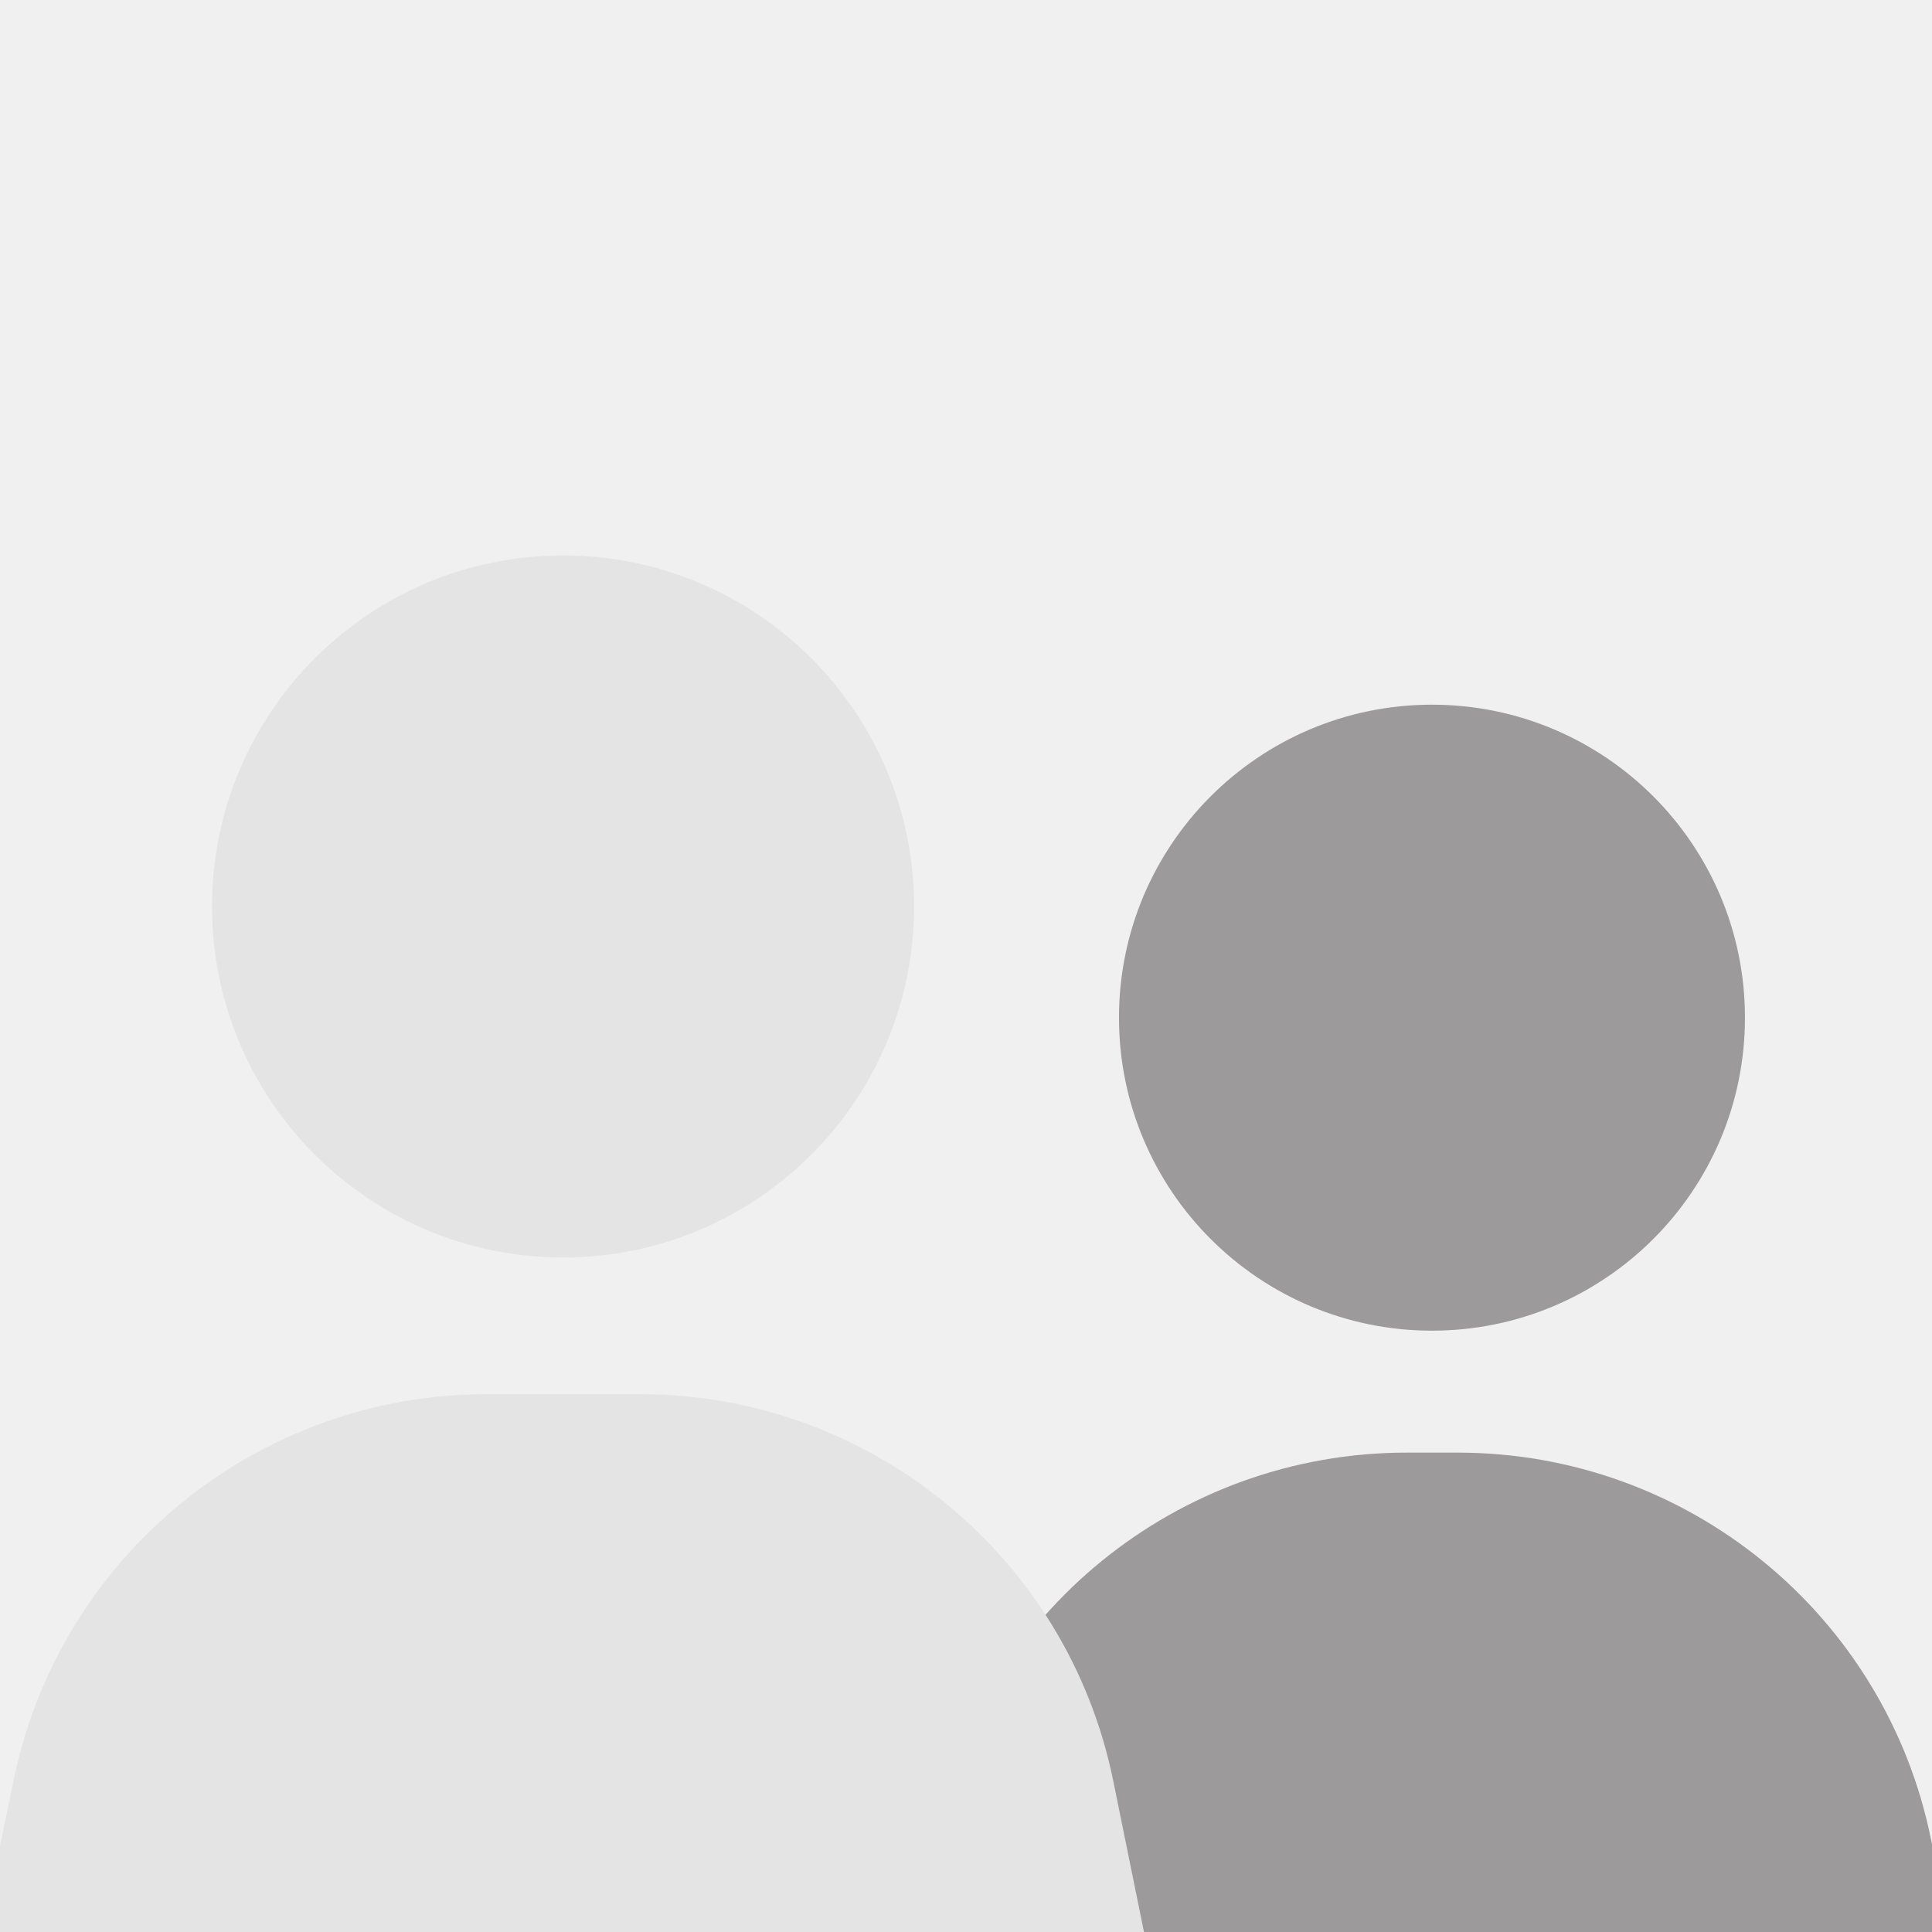
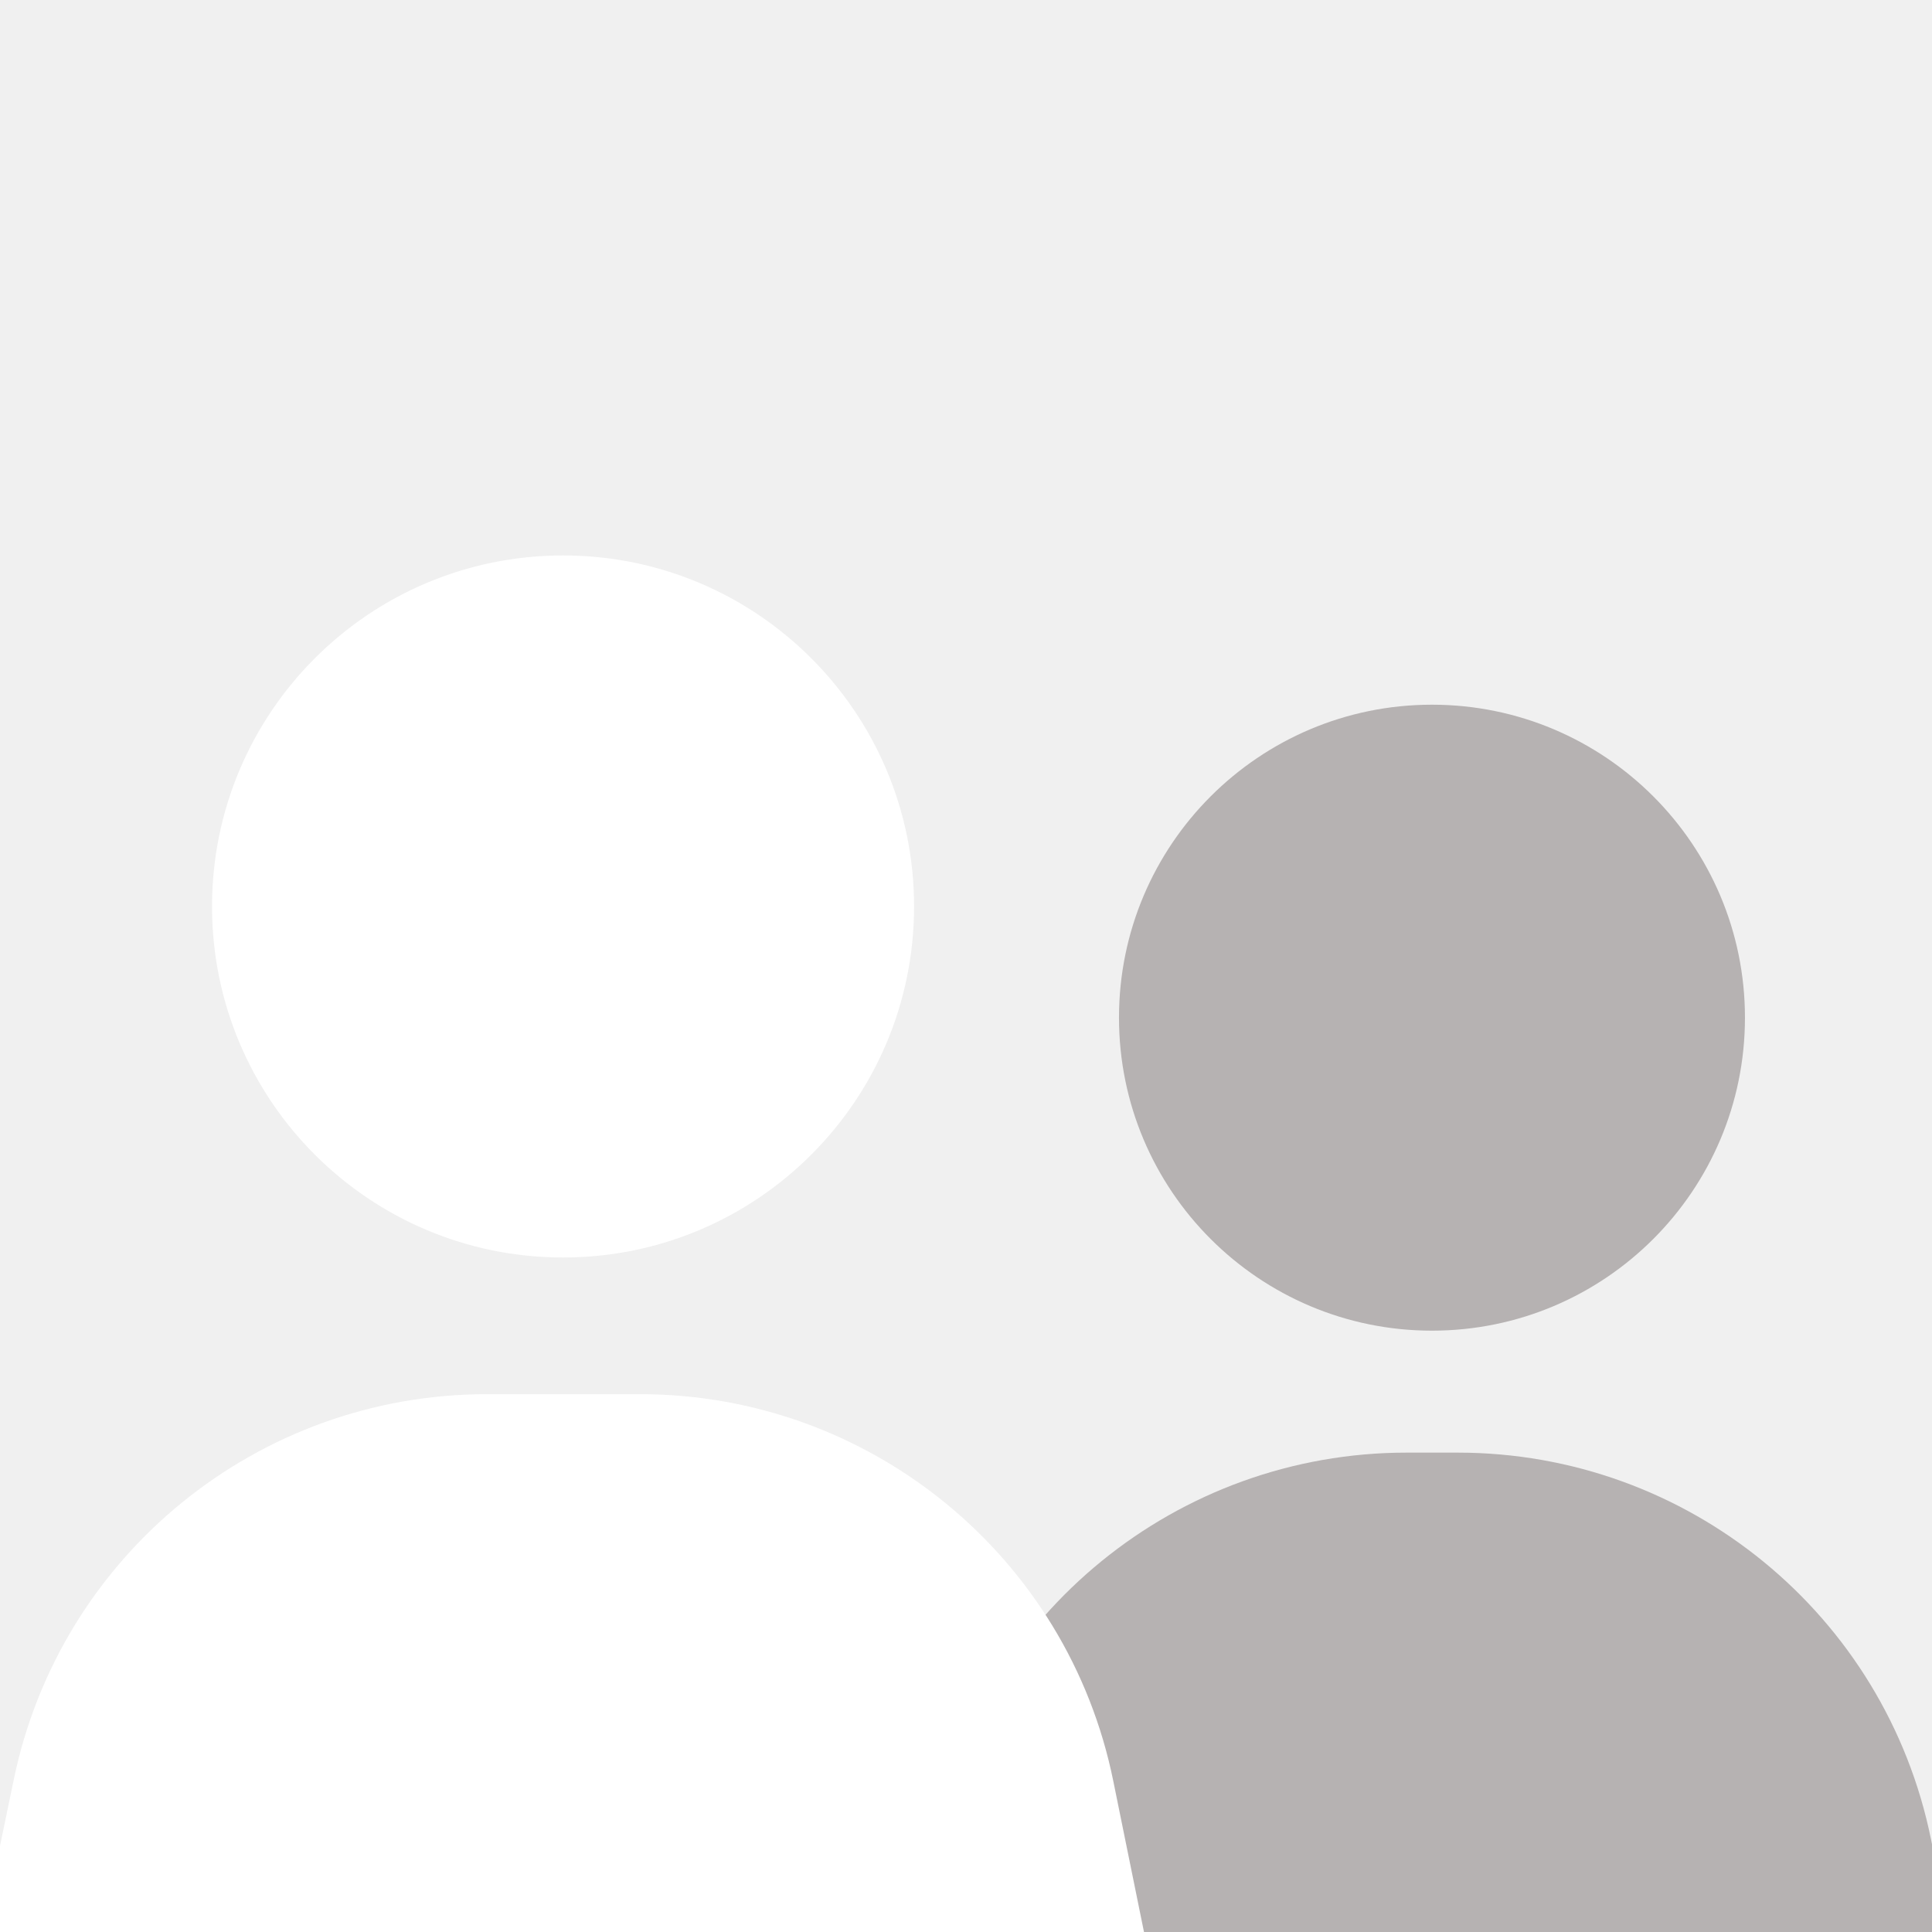
<svg xmlns="http://www.w3.org/2000/svg" width="16" height="16" viewBox="0 0 16 16" fill="none">
  <g clip-path="url(#clip0_389_2475)">
-     <circle cx="11.859" cy="8.428" r="2.592" fill="#9C9A9A" />
-     <path d="M7.733 15.216C8.118 13.36 9.754 12.03 11.649 12.03H12.072C13.975 12.03 15.614 13.369 15.992 15.234L16.148 16H7.57L7.733 15.216Z" fill="#9C9A9A" />
-     <circle cx="4.663" cy="7.507" r="2.907" fill="#E4E4E4" />
-     <path d="M0.115 14.733C0.501 12.877 2.136 11.546 4.032 11.546H5.3C7.202 11.546 8.842 12.886 9.22 14.751L9.474 16H-0.148L0.115 14.733Z" fill="#E4E4E4" />
+     <circle cx="11.859" cy="8.428" r="2.592" fill="#B6B2B2" />
+     <path d="M7.733 15.216C8.118 13.36 9.754 12.03 11.649 12.03H12.072C13.975 12.03 15.614 13.369 15.992 15.234L16.148 16H7.57L7.733 15.216Z" fill="#B6B2B2" />
+     <circle cx="4.663" cy="7.507" r="2.907" fill="white" />
+     <path d="M0.115 14.733C0.501 12.877 2.136 11.546 4.032 11.546H5.3C7.202 11.546 8.842 12.886 9.22 14.751L9.474 16H-0.148L0.115 14.733Z" fill="white" />
  </g>
  <defs>
    <clipPath id="clip0_389_2475">
      <rect width="16" height="16" fill="white" />
    </clipPath>
  </defs>
</svg>
